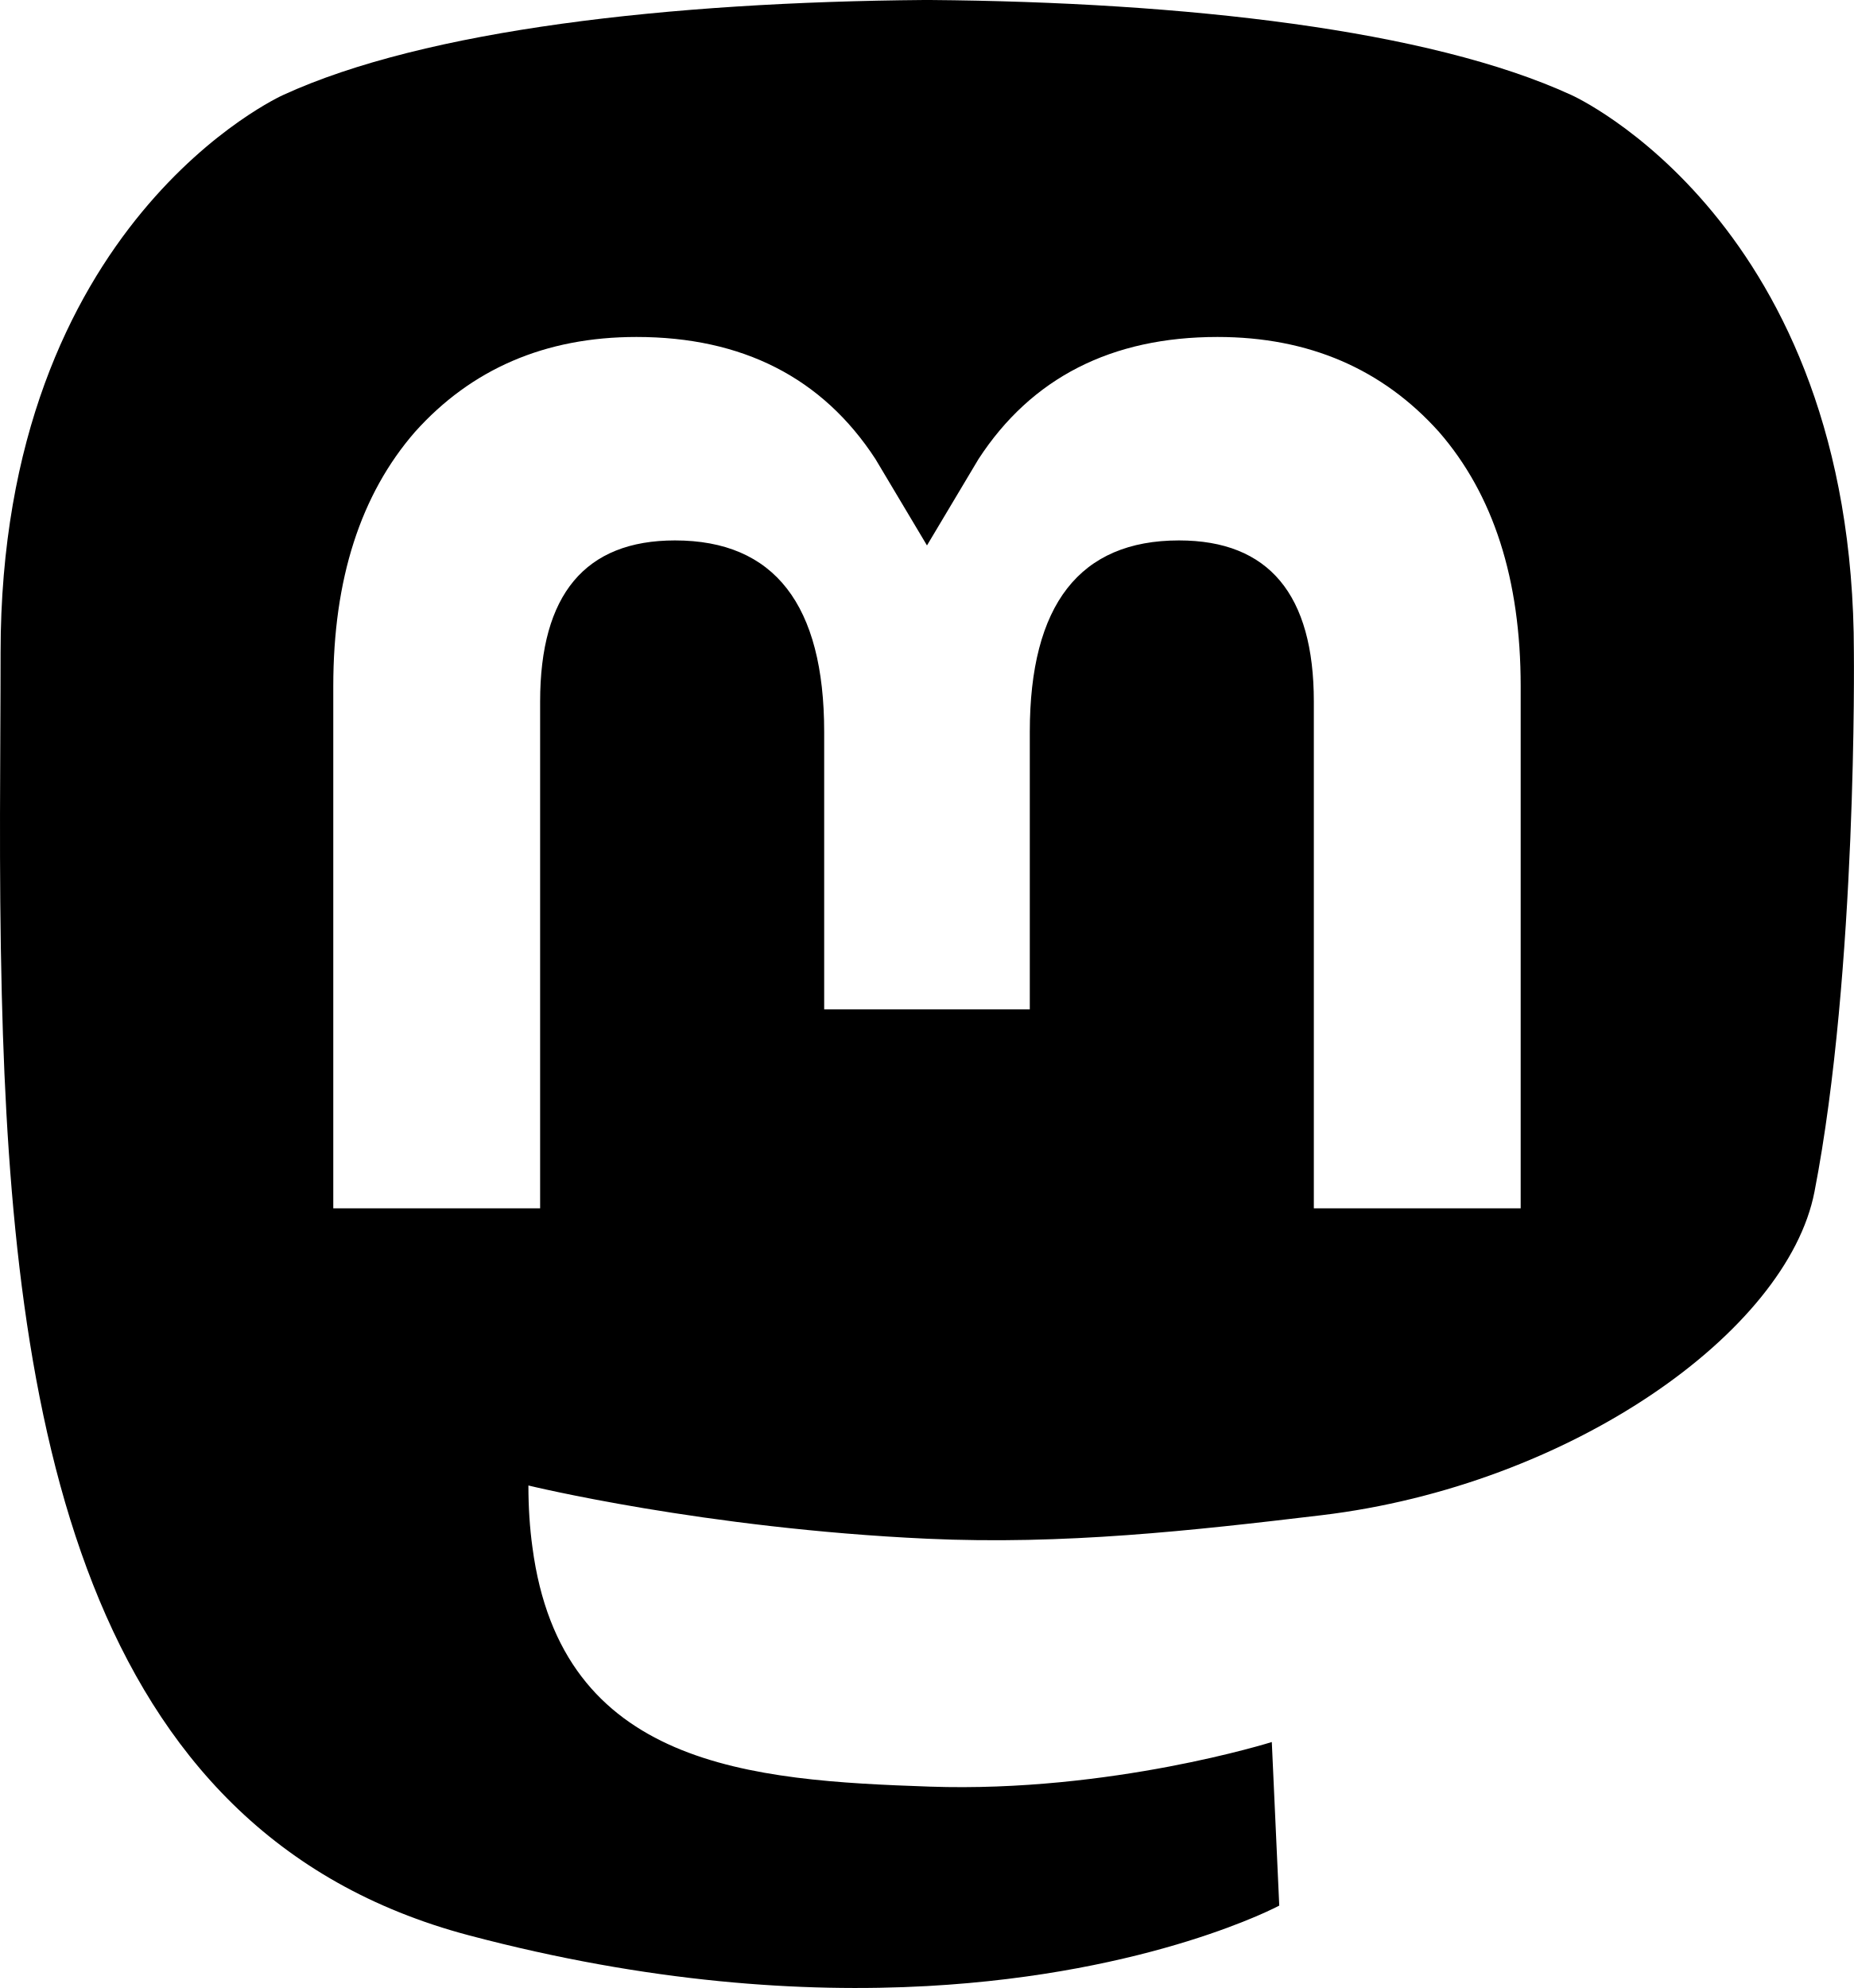
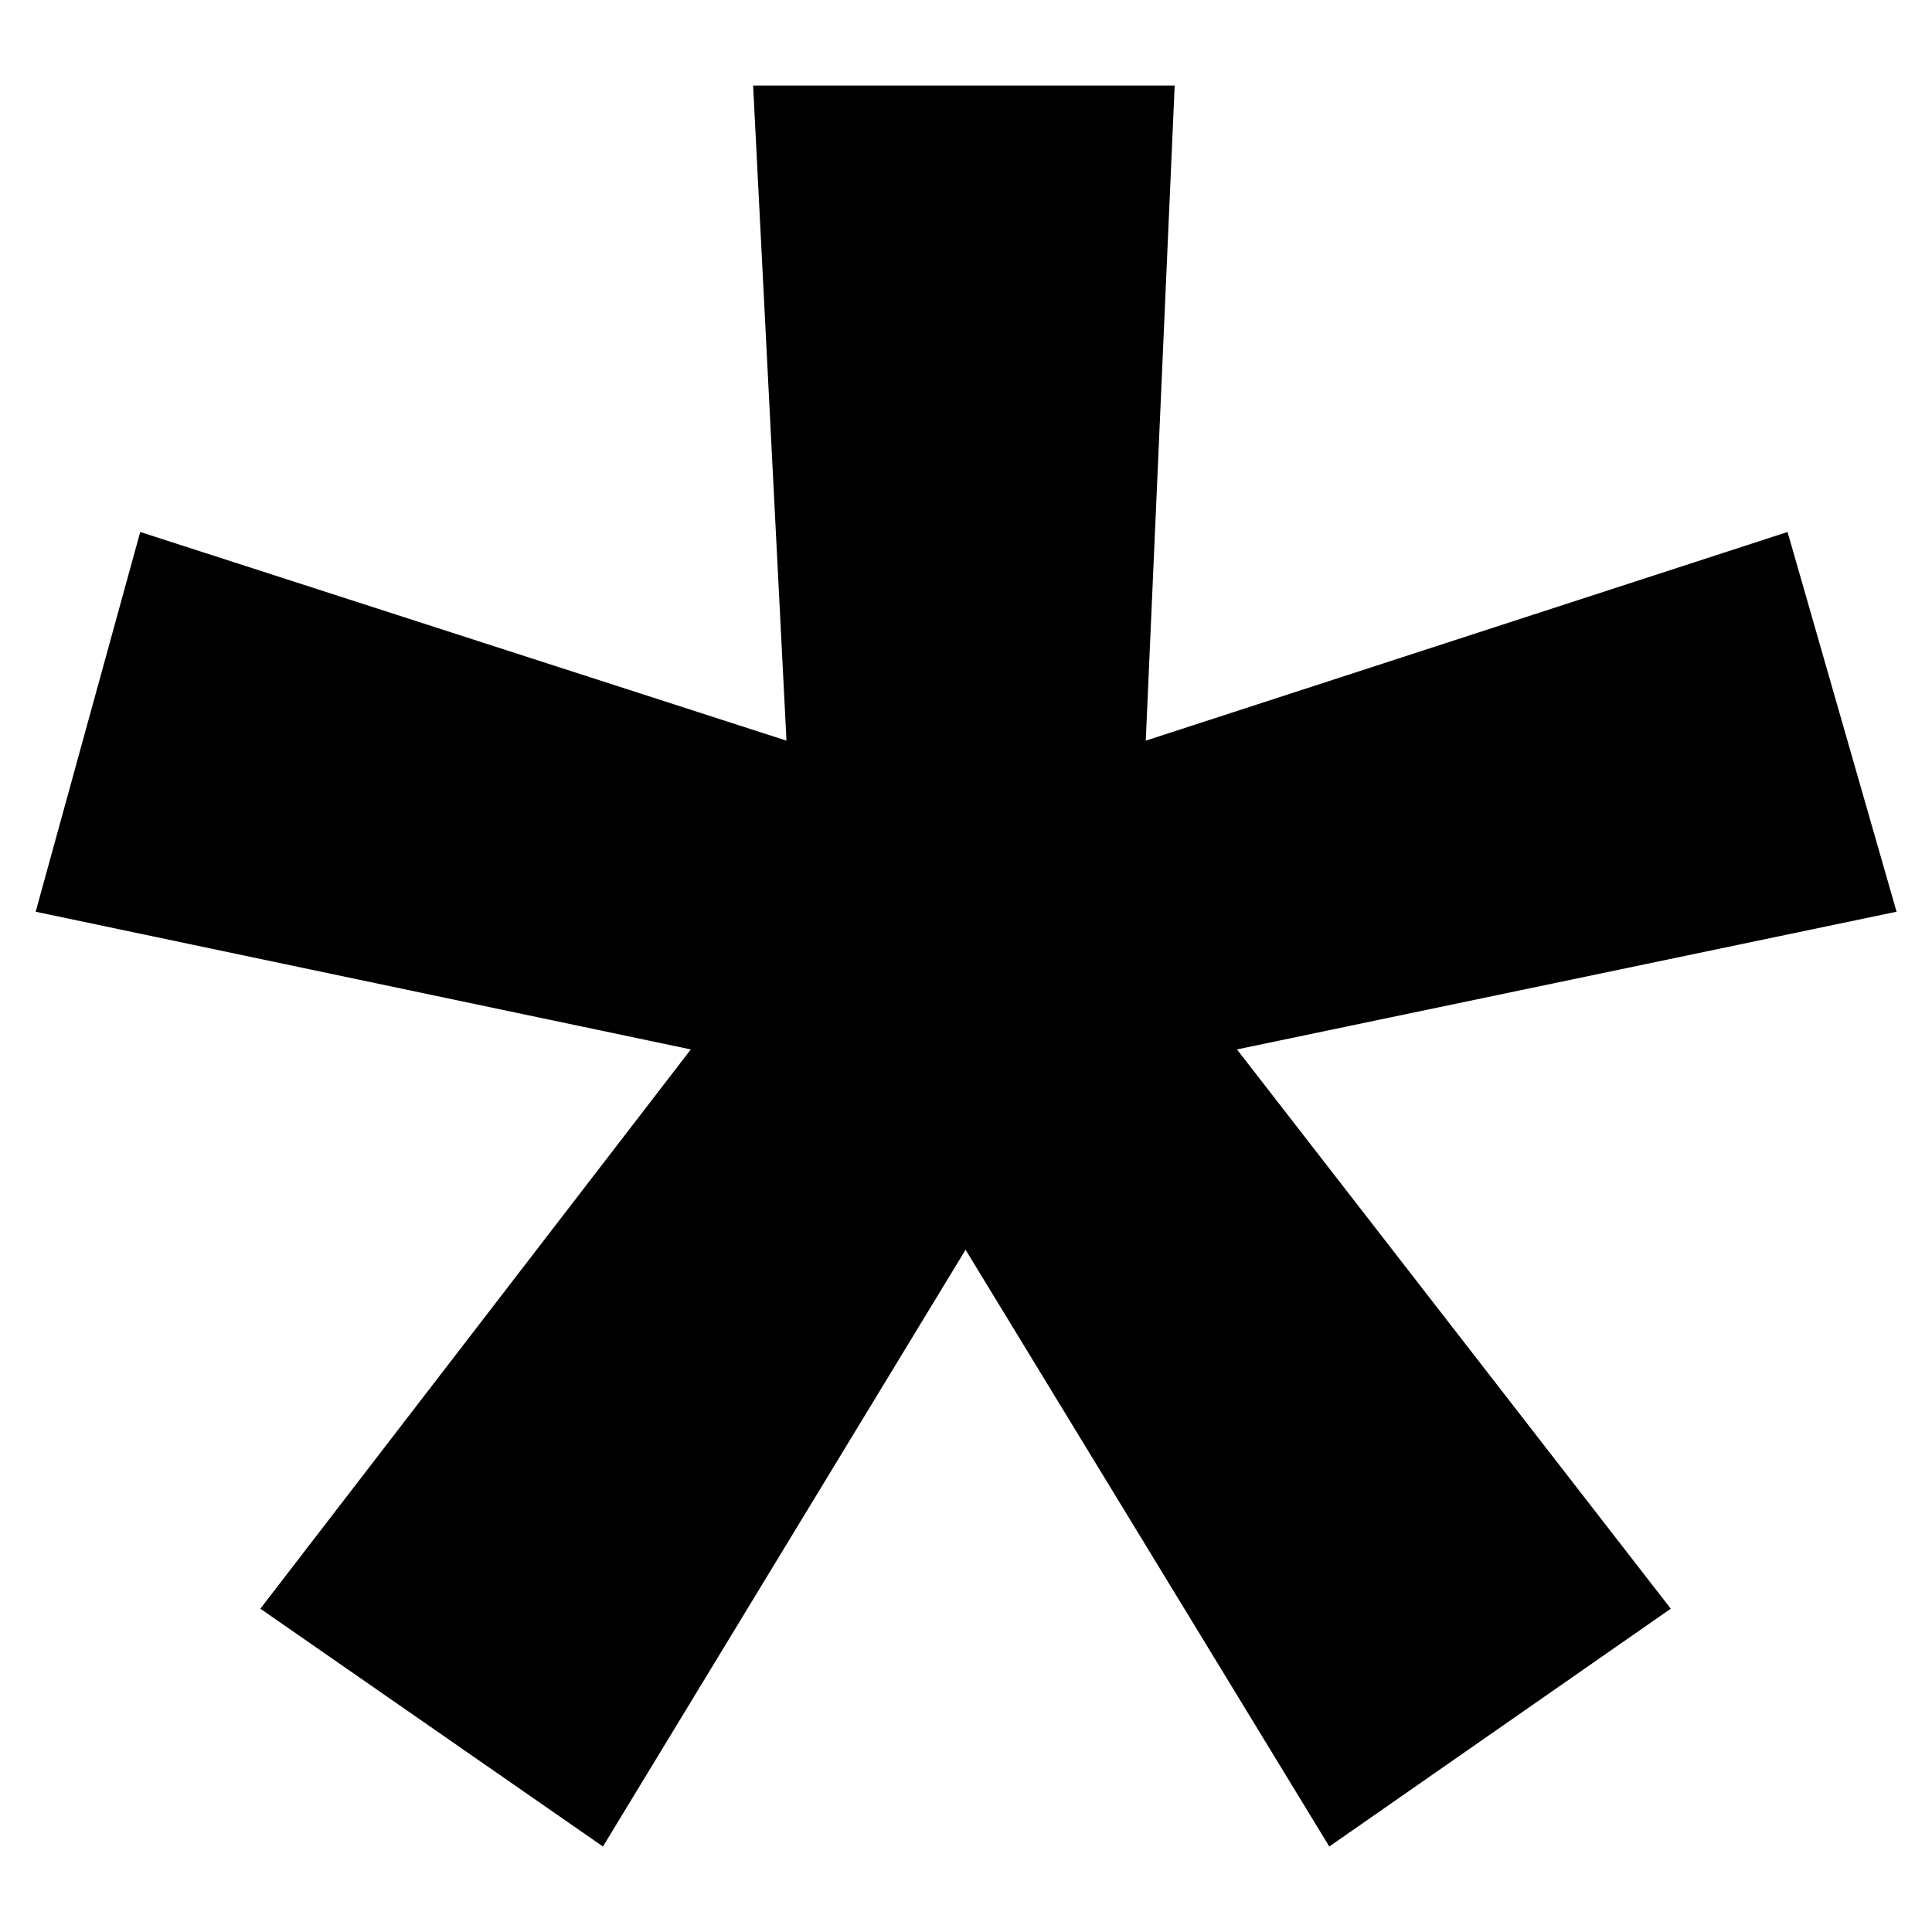
- <svg xmlns="http://www.w3.org/2000/svg" viewBox="0 0 216.414 232.01">
-   <path d="M107.865 0C78.204.242 49.672 3.454 33.045 11.09c0 0-32.977 14.752-32.977 65.082 0 11.525-.224 25.306.141 39.92 1.198 49.22 9.024 97.728 54.531 109.773 20.983 5.554 38.997 6.715 53.506 5.918 26.311-1.459 41.082-9.389 41.082-9.389l-.869-19.09s-18.802 5.928-39.918 5.205c-20.921-.718-43.007-2.255-46.391-27.941-.312-2.256-.469-4.669-.469-7.203 0 0 20.537 5.02 46.564 6.213 15.915.73 30.839-.933 45.998-2.742 29.07-3.471 54.381-21.382 57.562-37.748 5.013-25.781 4.6-62.916 4.6-62.916 0-50.33-32.975-65.082-32.975-65.082C166.805 3.454 138.255.242 108.594 0h-.729zM74.297 39.326c12.355 0 21.71 4.749 27.896 14.248l6.014 10.08 6.016-10.08c6.185-9.499 15.54-14.248 27.896-14.248 10.678 0 19.282 3.754 25.852 11.076 6.369 7.322 9.539 17.219 9.539 29.674v60.941h-24.145V81.869c0-12.469-5.245-18.799-15.738-18.799-11.602 0-17.418 7.509-17.418 22.354v32.375H96.207V85.424c0-14.845-5.815-22.354-17.418-22.354-10.494 0-15.74 6.33-15.74 18.799v59.148H38.904V80.076c0-12.455 3.171-22.351 9.541-29.674 6.569-7.322 15.173-11.076 25.852-11.076z" fill="#000" />
+ <svg xmlns="http://www.w3.org/2000/svg" width="100%" height="100%" viewBox="0 0 250 250" version="1.1" xml:space="preserve" style="fill-rule:evenodd;clip-rule:evenodd;stroke-linejoin:round;stroke-miterlimit:1.414;">
+   <g transform="matrix(1,0,0,1,-1200,-1980)">
+     <g id="logo_mask" transform="matrix(1,0,0,1,-2733,1980)">
+       <rect x="3933" y="0" width="250" height="250" style="fill:none;" />
+       <g transform="matrix(14.3932,0,0,14.3932,-52738.2,-509.797)">
+         <path d="M3946.04,46.655L3949.31,52.02L3952.38,49.882L3948.48,44.854L3954.41,43.616L3953.43,40.202L3947.66,42.078L3947.92,36.188L3944.13,36.188L3944.43,42.078L3938.62,40.202L3937.68,43.616L3943.57,44.854L3939.7,49.882L3942.78,52.02L3946.04,46.655Z" style="fill-rule:nonzero;" />
+       </g>
+     </g>
+   </g>
</svg>
